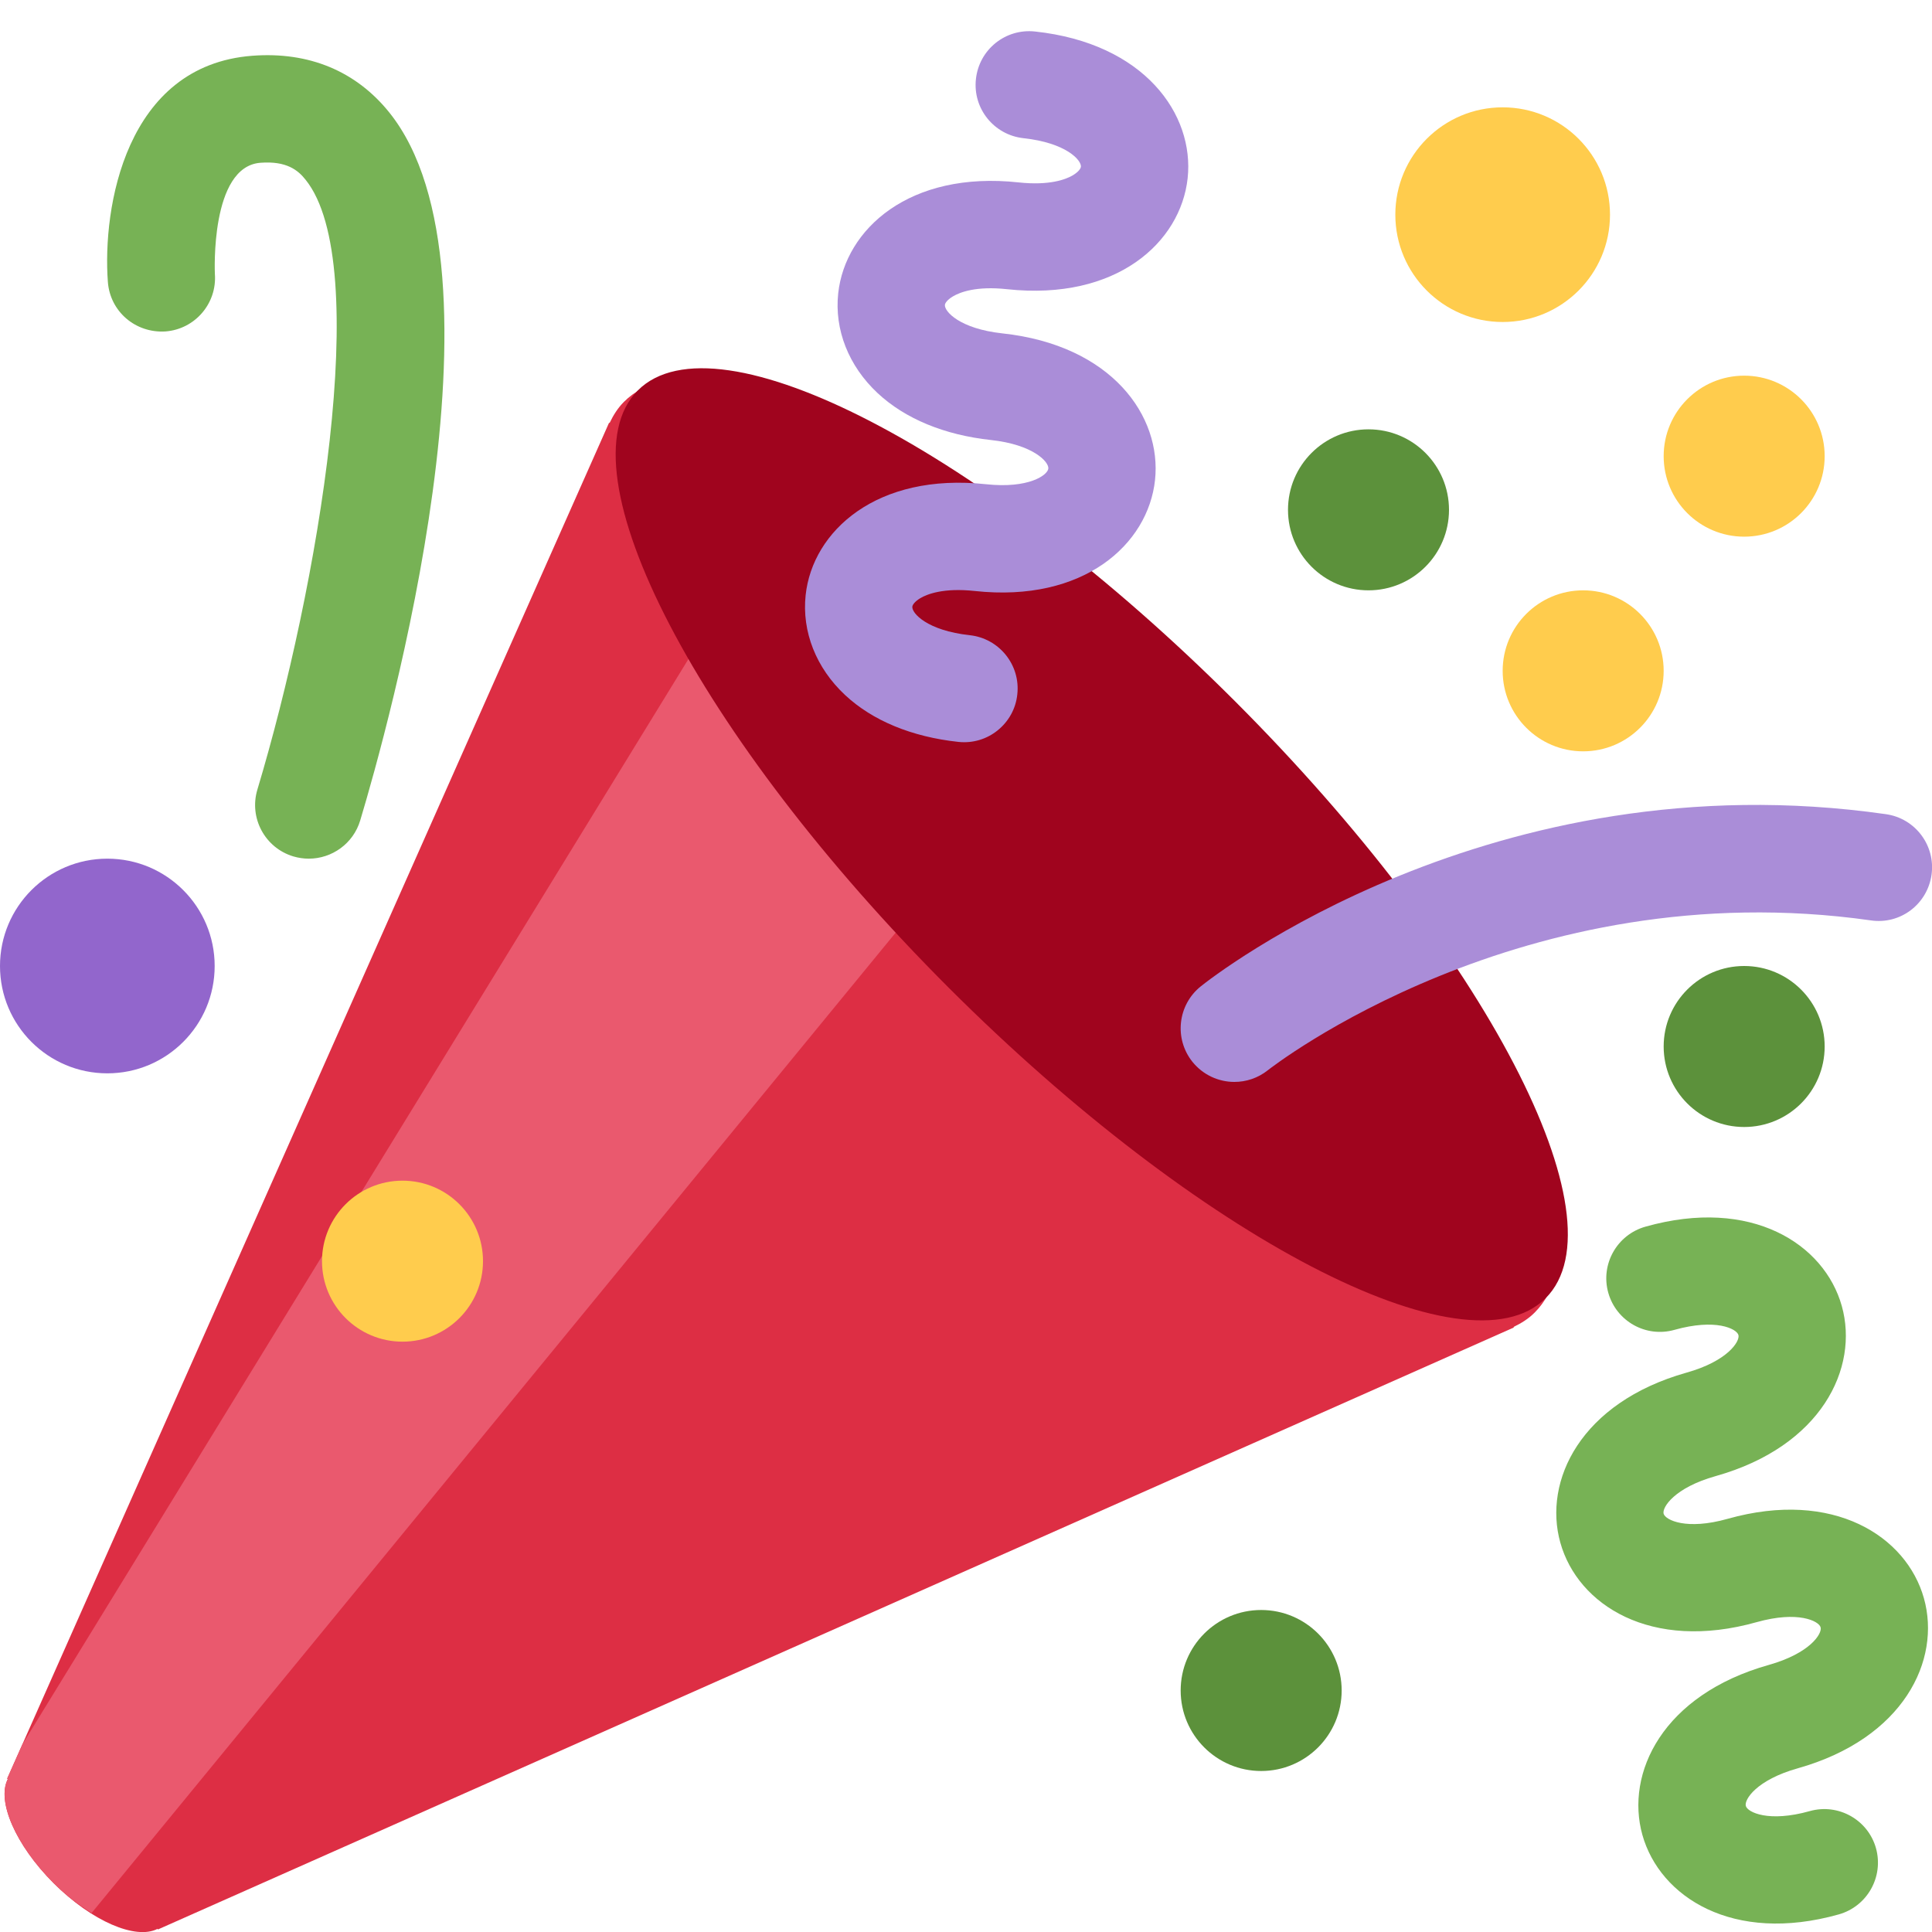
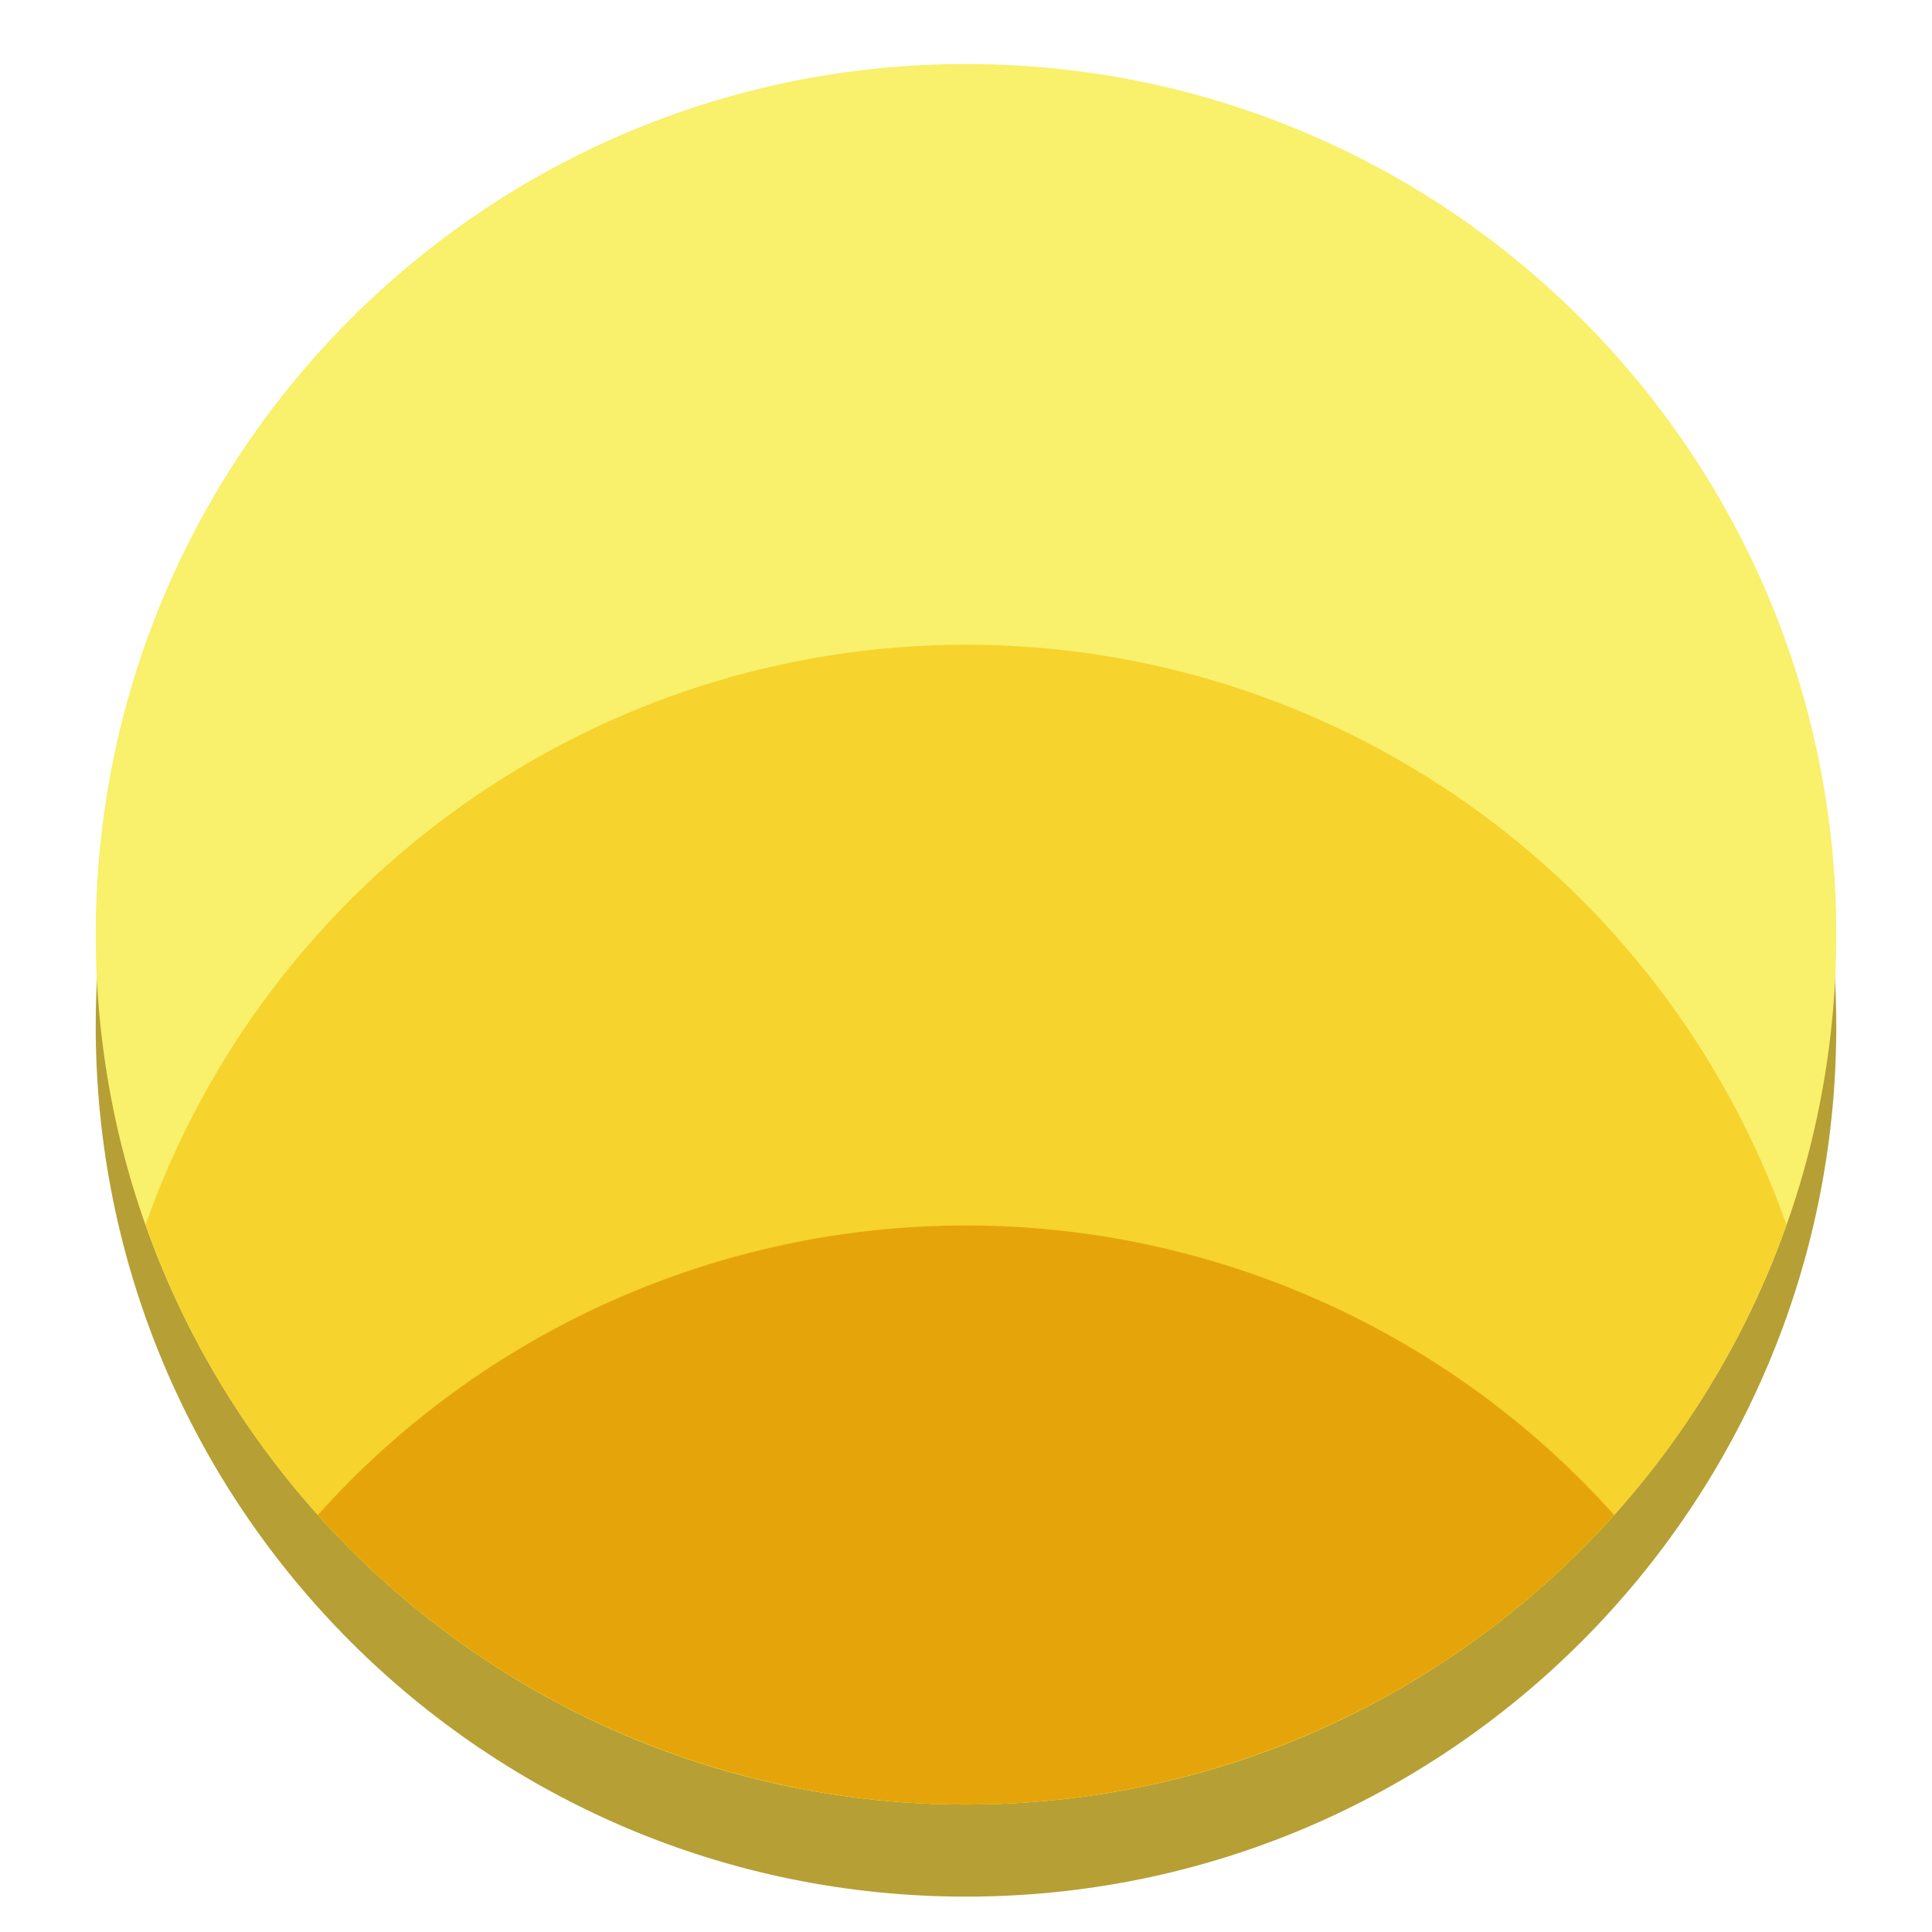
- <svg xmlns="http://www.w3.org/2000/svg" viewBox="0 0 36 36">
-   <path fill="#DD2E44" d="M11.626 7.488c-.112.112-.197.247-.268.395l-.008-.008L.134 33.141l.011.011c-.208.403.14 1.223.853 1.937.713.713 1.533 1.061 1.936.853l.01.01L28.21 24.735l-.008-.009c.147-.07.282-.155.395-.269 1.562-1.562-.971-6.627-5.656-11.313-4.687-4.686-9.752-7.218-11.315-5.656z" />
-   <path fill="#EA596E" d="M13 12L.416 32.506l-.282.635.011.011c-.208.403.14 1.223.853 1.937.232.232.473.408.709.557L17 17l-4-5z" />
-   <path fill="#A0041E" d="M23.012 13.066c4.67 4.672 7.263 9.652 5.789 11.124-1.473 1.474-6.453-1.118-11.126-5.788-4.671-4.672-7.263-9.654-5.79-11.127 1.474-1.473 6.454 1.119 11.127 5.791z" />
-   <path fill="#AA8DD8" d="M18.59 13.609c-.199.161-.459.245-.734.215-.868-.094-1.598-.396-2.109-.873-.541-.505-.808-1.183-.735-1.862.128-1.192 1.324-2.286 3.363-2.066.793.085 1.147-.17 1.159-.292.014-.121-.277-.446-1.07-.532-.868-.094-1.598-.396-2.11-.873-.541-.505-.809-1.183-.735-1.862.13-1.192 1.325-2.286 3.362-2.065.578.062.883-.057 1.012-.134.103-.063.144-.123.148-.158.012-.121-.275-.446-1.07-.532-.549-.06-.947-.552-.886-1.102.059-.549.55-.946 1.101-.886 2.037.219 2.973 1.542 2.844 2.735-.13 1.194-1.325 2.286-3.364 2.067-.578-.063-.88.057-1.01.134-.103.062-.145.123-.149.157-.013.122.276.446 1.071.532 2.037.22 2.973 1.542 2.844 2.735-.129 1.192-1.324 2.286-3.362 2.065-.578-.062-.882.058-1.012.134-.104.064-.144.124-.148.158-.013.121.276.446 1.07.532.548.06.947.553.886 1.102-.028.274-.167.511-.366.671z" />
-   <path fill="#77B255" d="M30.661 22.857c1.973-.557 3.334.323 3.658 1.478.324 1.154-.378 2.615-2.35 3.17-.77.216-1.001.584-.97.701.034.118.425.312 1.193.095 1.972-.555 3.333.325 3.657 1.479.326 1.155-.378 2.614-2.351 3.17-.769.216-1.001.585-.967.702.033.117.423.311 1.192.095.53-.149 1.084.16 1.233.691.148.532-.161 1.084-.693 1.234-1.971.555-3.333-.323-3.659-1.479-.324-1.154.379-2.613 2.353-3.169.77-.217 1.001-.584.967-.702-.032-.117-.422-.312-1.19-.096-1.974.556-3.334-.322-3.659-1.479-.325-1.154.378-2.613 2.351-3.17.768-.215.999-.585.967-.701-.034-.118-.423-.312-1.192-.096-.532.15-1.083-.16-1.233-.691-.149-.53.161-1.082.693-1.232z" />
-   <path fill="#AA8DD8" d="M23.001 20.16c-.294 0-.584-.129-.782-.375-.345-.432-.274-1.061.156-1.406.218-.175 5.418-4.259 12.767-3.208.547.078.927.584.849 1.131-.078.546-.58.93-1.132.848-6.493-.922-11.187 2.754-11.233 2.791-.186.148-.406.219-.625.219z" />
-   <path fill="#77B255" d="M5.754 16c-.095 0-.192-.014-.288-.042-.529-.159-.829-.716-.67-1.245 1.133-3.773 2.16-9.794.898-11.364-.141-.178-.354-.353-.842-.316-.938.072-.849 2.051-.848 2.071.042.551-.372 1.031-.922 1.072-.559.034-1.031-.372-1.072-.923-.103-1.379.326-4.035 2.692-4.214 1.056-.08 1.933.287 2.552 1.057 2.371 2.951-.036 11.506-.542 13.192-.13.433-.528.712-.958.712z" />
-   <circle fill="#5C913B" cx="25.5" cy="9.5" r="1.5" />
-   <circle fill="#9266CC" cx="2" cy="18" r="2" />
-   <circle fill="#5C913B" cx="32.5" cy="19.5" r="1.5" />
-   <circle fill="#5C913B" cx="23.5" cy="31.5" r="1.5" />
-   <circle fill="#FFCC4D" cx="28" cy="4" r="2" />
-   <circle fill="#FFCC4D" cx="32.5" cy="8.5" r="1.5" />
-   <circle fill="#FFCC4D" cx="29.5" cy="12.5" r="1.5" />
-   <circle fill="#FFCC4D" cx="7.5" cy="23.5" r="1.5" />
+ <svg xmlns="http://www.w3.org/2000/svg" width="512px" height="512px" viewBox="0 0 183.133 183.133" version="1.1" id="svg168">
+   <defs id="defs162">
+     <clipPath clipPathUnits="userSpaceOnUse" id="clipPath2310">
+       <circle style="fill:#f2c011;fill-opacity:1;stroke:none;stroke-width:0;stroke-miterlimit:4;stroke-dasharray:none" id="circle2312" cx="104.919" cy="158.394" r="82.542" />
+     </clipPath>
+     <clipPath clipPathUnits="userSpaceOnUse" id="clipPath2314">
+       <circle style="fill:#f2c011;fill-opacity:1;stroke:none;stroke-width:0;stroke-miterlimit:4;stroke-dasharray:none" id="circle2316" cx="104.919" cy="158.394" r="82.542" />
+     </clipPath>
+     <mask maskUnits="userSpaceOnUse" id="mask2781">
+       <circle style="display:inline;fill:#f6d32d;fill-opacity:1;stroke:none;stroke-width:0;stroke-miterlimit:4;stroke-dasharray:none" id="circle2783" cx="104.919" cy="152.394" r="82.542" />
+     </mask>
+   </defs>
+   <g id="layer1" style="display:inline" transform="translate(-13.3522,-63.22842)">
+     <circle style="fill:#b69f35;fill-opacity:1;stroke:none;stroke-width:0;stroke-miterlimit:4;stroke-dasharray:none" id="path1923" cx="104.919" cy="160.516" r="82.493" />
+     <circle style="display:inline;fill:#f9f06b;fill-opacity:1;stroke:none;stroke-width:0;stroke-miterlimit:4;stroke-dasharray:none" id="circle2787" cx="104.919" cy="151.788" r="82.493" />
+     <path id="circle1176" style="display:inline;fill:#f6d32d;fill-opacity:1;stroke:none;stroke-width:0;stroke-miterlimit:4;stroke-dasharray:none" d="M 104.919,124.343 A 82.493,82.493 0 0 0 27.153,179.312 82.493,82.493 0 0 0 104.919,234.282 82.493,82.493 0 0 0 182.685,179.312 82.493,82.493 0 0 0 104.919,124.343 Z" />
+     <path id="circle1174" style="display:inline;fill:#e5a50a;fill-opacity:1;stroke:none;stroke-width:0;stroke-miterlimit:4;stroke-dasharray:none" d="m 104.919,179.39 a 82.493,82.493 0 0 0 -61.44,27.446 82.493,82.493 0 0 0 61.44,27.446 82.493,82.493 0 0 0 61.441,-27.446 82.493,82.493 0 0 0 -61.441,-27.446 z" />
+   </g>
</svg>
